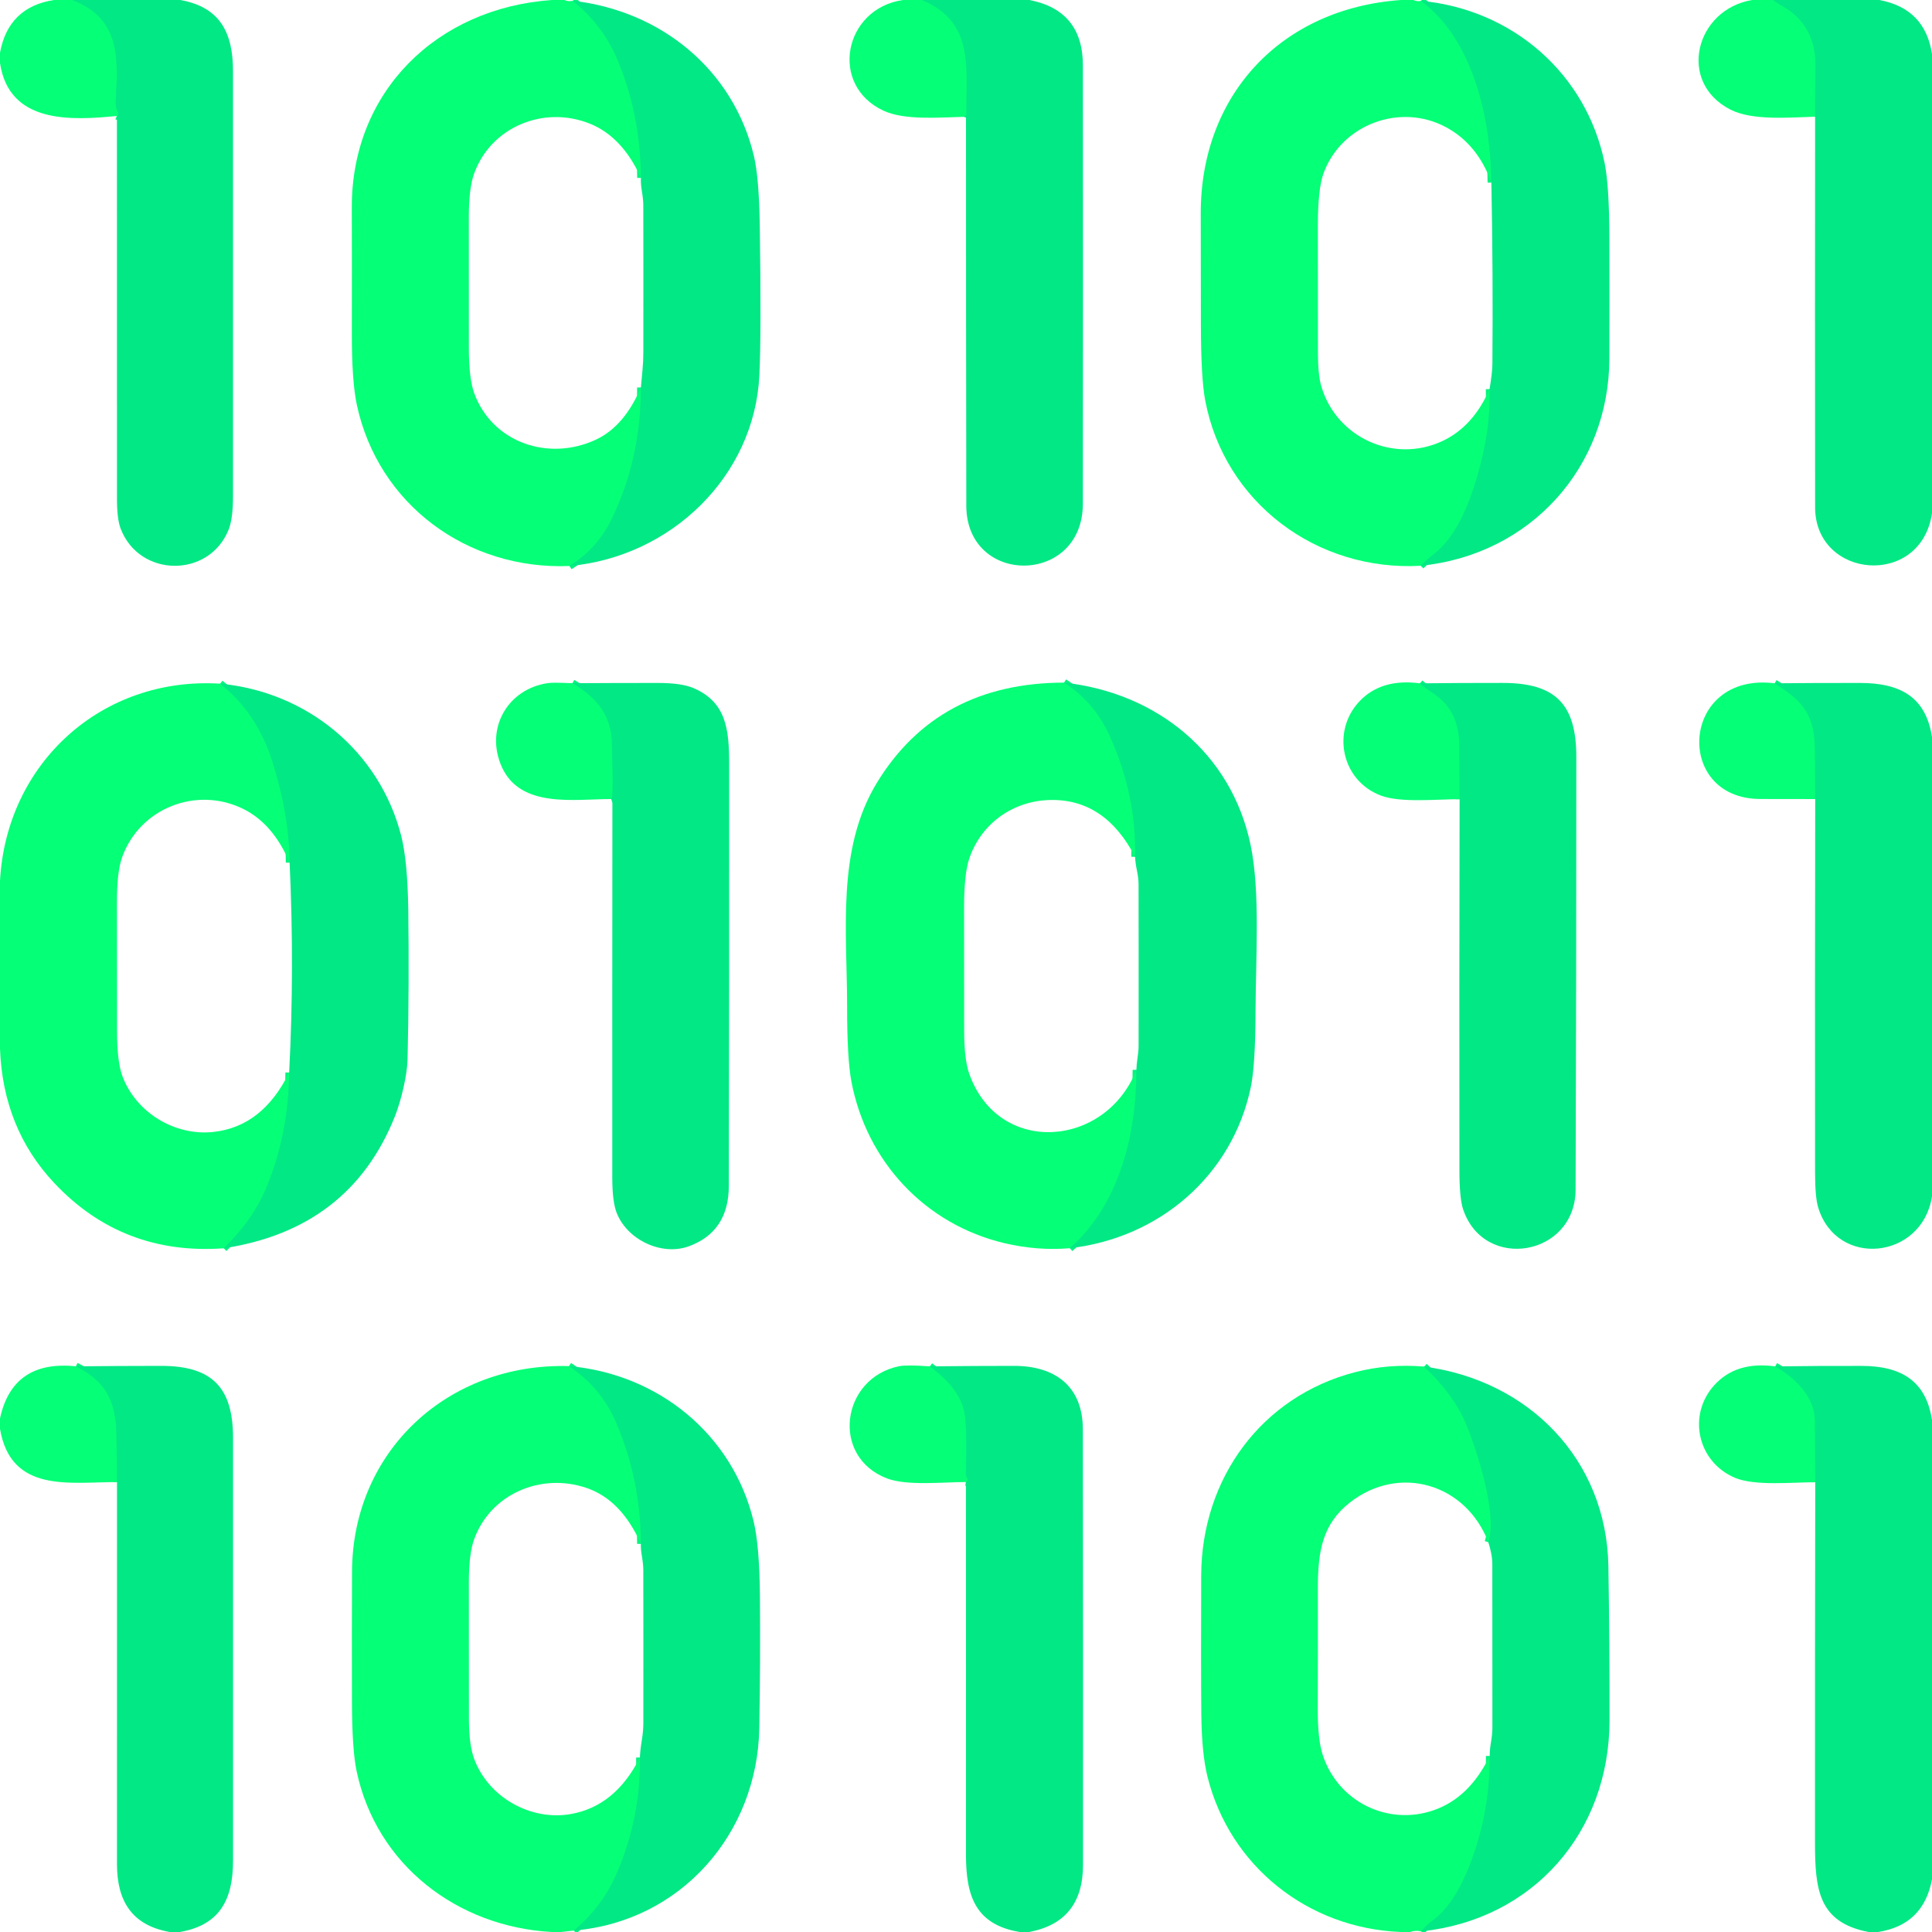
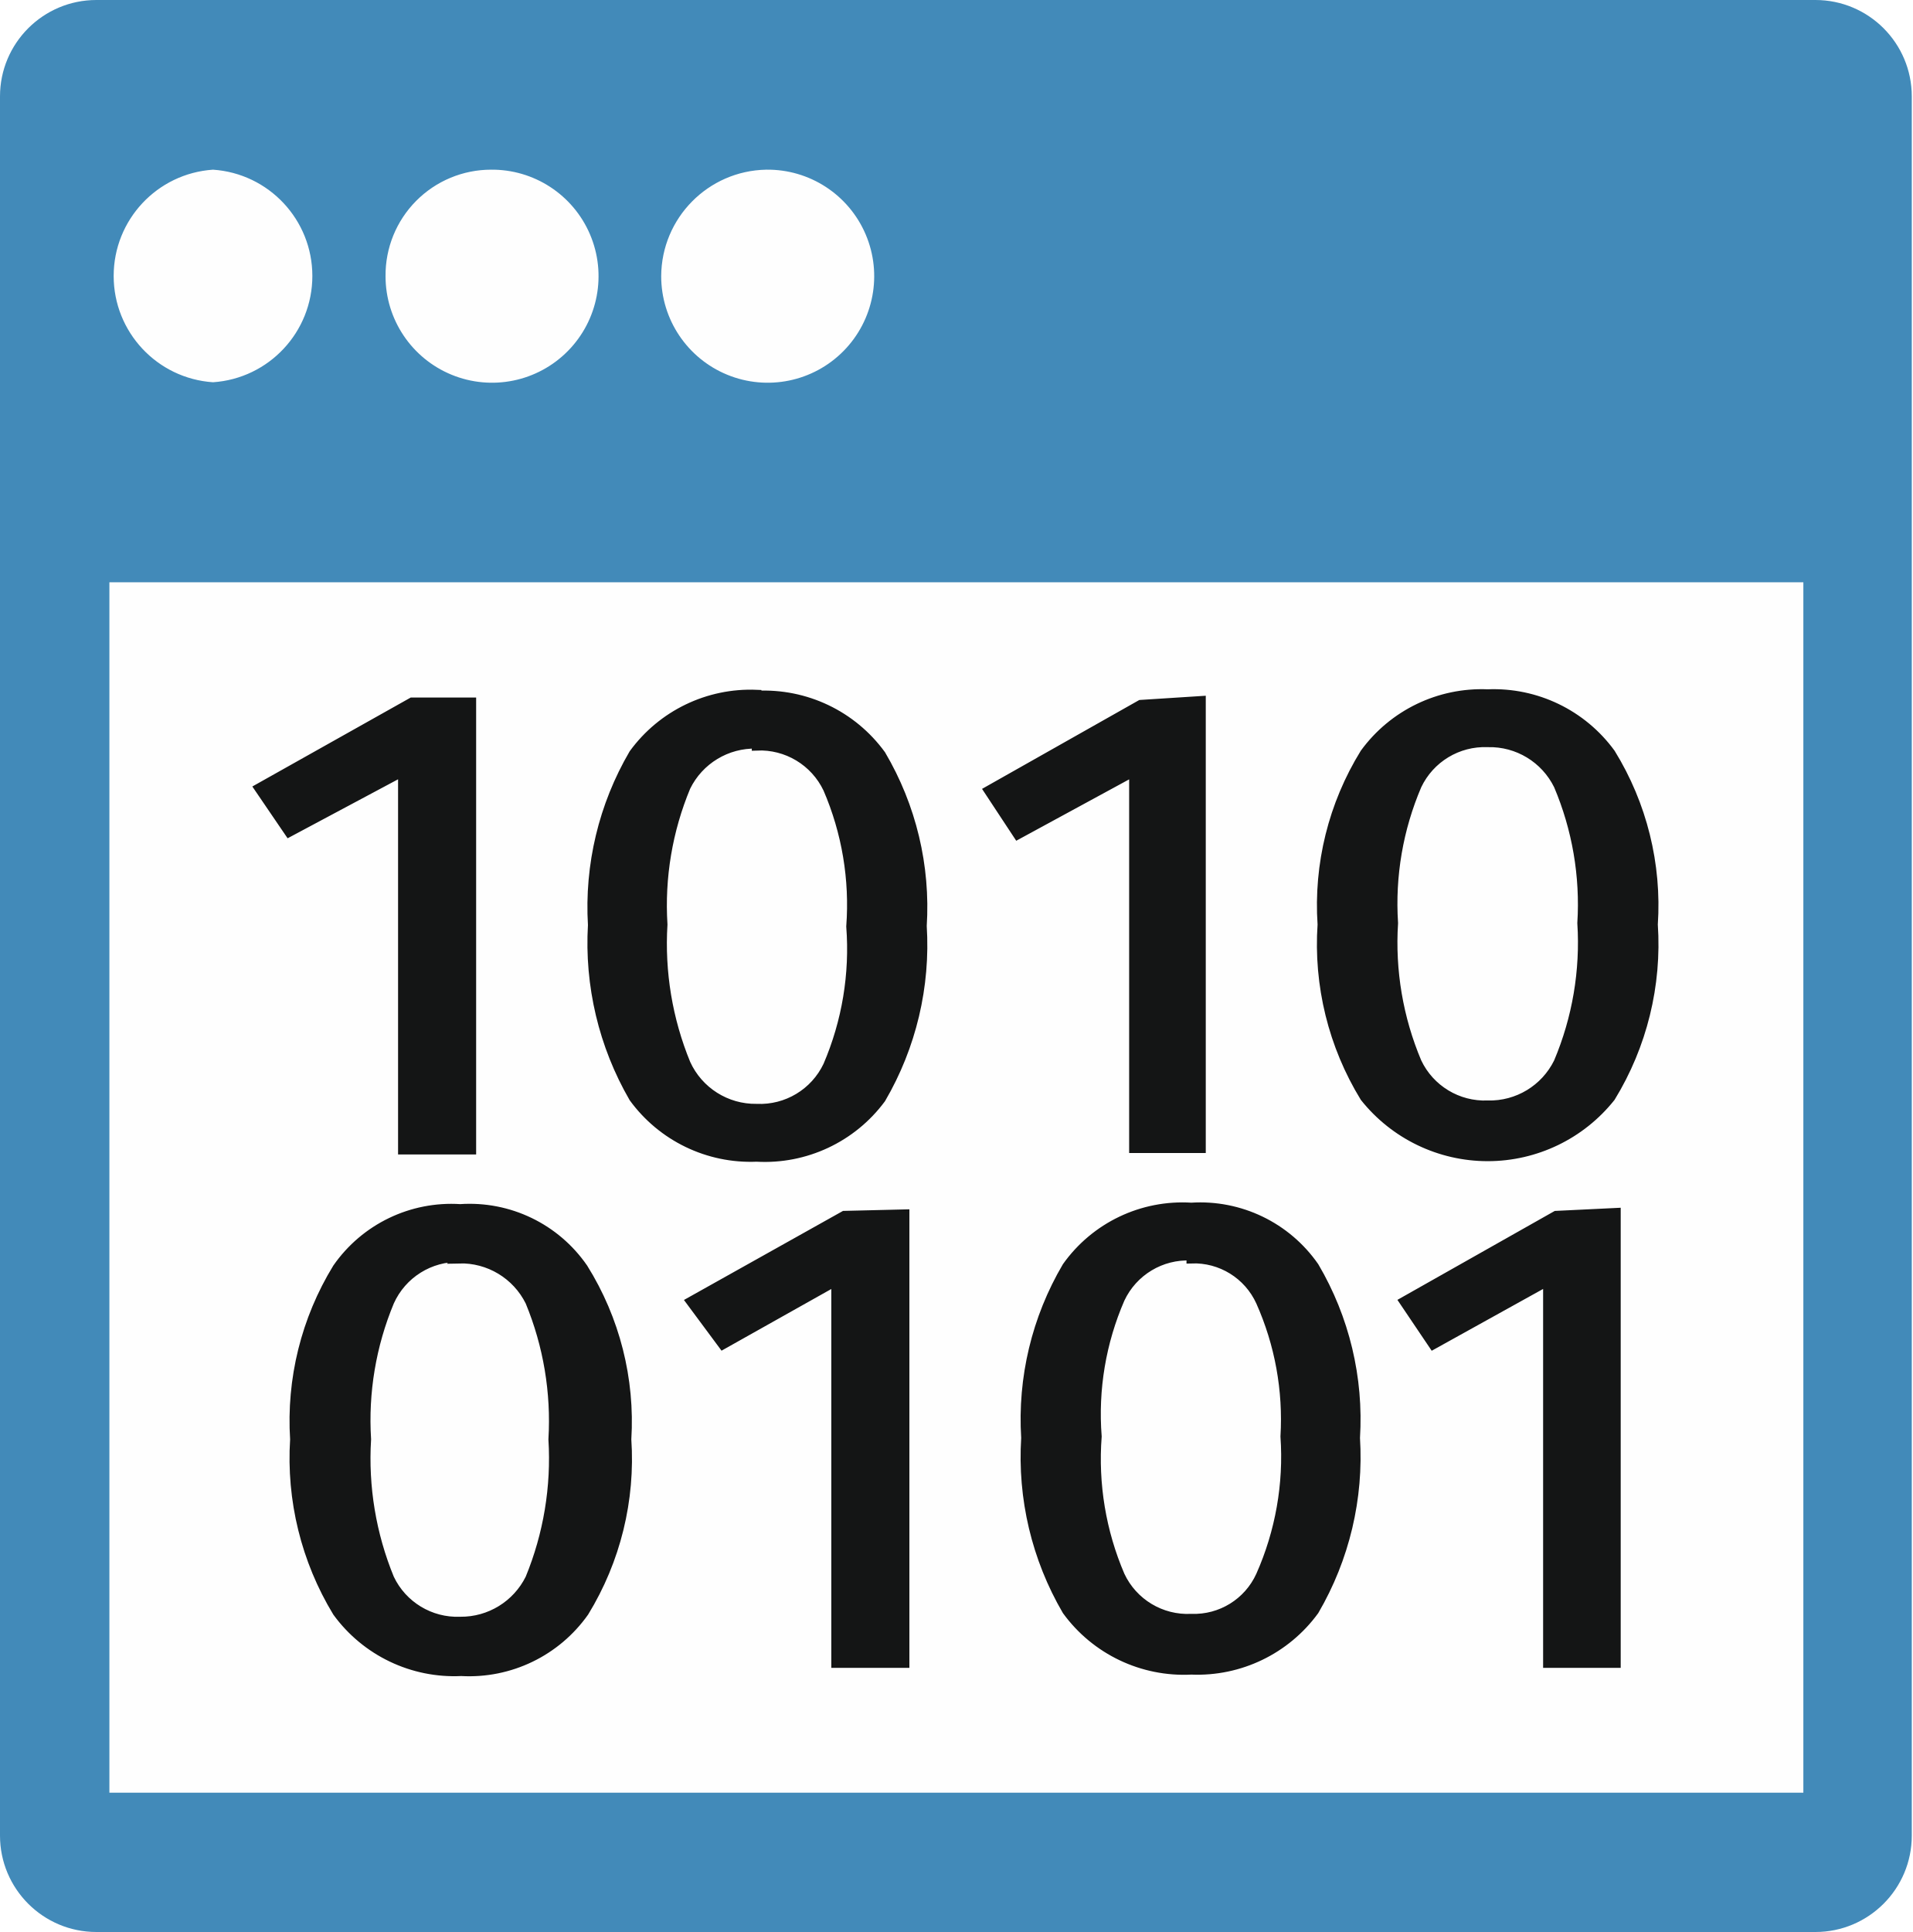
- <svg xmlns="http://www.w3.org/2000/svg" version="1.1" viewBox="0.00 0.00 512.00 512.00">
-   <g stroke-width="2.00" fill="none" stroke-linecap="butt">
-     <path stroke="#04f47e" vector-effect="non-scaling-stroke" d="   M 19.17 0.00   C 31.80 4.82 31.39 15.21 30.66 26.75   Q 30.56 28.39 31.26 29.73   Q 31.45 30.10 31.28 30.48   Q 31.14 30.80 30.99 30.73" />
-     <path stroke="#04f47e" vector-effect="non-scaling-stroke" d="   M 151.69 181.06   Q 162.26 187.03 162.17 197.25   C 162.16 198.86 162.76 211.52 161.99 211.76" />
-     <path stroke="#04f47e" vector-effect="non-scaling-stroke" d="   M 281.99 180.90   Q 290.07 185.95 294.30 195.45   Q 301.24 211.06 300.81 227.07" />
-     <path stroke="#04f47e" vector-effect="non-scaling-stroke" d="   M 301.16 283.51   C 301.23 300.41 296.70 319.24 283.52 330.79" />
-     <path stroke="#04f47e" vector-effect="non-scaling-stroke" d="   M 376.29 181.09   Q 377.78 182.38 379.49 183.50   C 384.86 187.01 386.73 191.55 386.75 197.99   Q 386.76 204.89 386.81 211.80" />
-     <path stroke="#04f47e" vector-effect="non-scaling-stroke" d="   M 151.82 0.20   Q 159.76 6.75 163.43 15.31   Q 169.77 30.05 169.86 47.14" />
-     <path stroke="#04f47e" vector-effect="non-scaling-stroke" d="   M 169.84 102.68   Q 169.90 121.57 162.10 137.58   Q 158.25 145.47 150.93 150.00" />
-     <path stroke="#04f47e" vector-effect="non-scaling-stroke" d="   M 244.33 0.00   C 258.38 5.78 255.98 18.21 256.12 30.32   Q 256.12 30.64 255.82 30.73   Q 255.56 30.80 255.50 30.96" />
-     <path stroke="#04f47e" vector-effect="non-scaling-stroke" d="   M 376.59 0.22   C 390.58 10.61 395.10 31.70 395.23 48.39" />
-     <path stroke="#04f47e" vector-effect="non-scaling-stroke" d="   M 394.75 103.11   Q 395.12 113.92 391.49 126.25   C 389.25 133.87 385.88 142.37 379.86 146.95   Q 378.04 148.34 376.50 149.94" />
-     <path stroke="#04f47e" vector-effect="non-scaling-stroke" d="   M 469.93 0.00   Q 471.03 0.88 472.29 1.56   C 478.10 4.73 481.18 10.30 481.11 16.98   Q 481.03 23.96 481.02 30.93" />
-     <path stroke="#04f47e" vector-effect="non-scaling-stroke" d="   M 58.34 181.18   Q 68.15 188.91 72.25 201.97   Q 76.69 216.09 76.75 228.61" />
-     <path stroke="#04f47e" vector-effect="non-scaling-stroke" d="   M 76.63 284.22   Q 76.52 300.48 70.57 314.80   Q 67.03 323.33 59.30 330.81" />
-     <path stroke="#04f47e" vector-effect="non-scaling-stroke" d="   M 470.29 181.08   C 478.05 185.90 480.98 189.60 481.00 199.14   Q 481.01 205.48 481.05 211.76" />
-     <path stroke="#04f47e" vector-effect="non-scaling-stroke" d="   M 20.11 362.09   C 28.06 365.99 30.72 371.36 30.87 380.26   Q 30.98 386.50 31.01 392.77" />
-     <path stroke="#04f47e" vector-effect="non-scaling-stroke" d="   M 150.79 362.03   Q 159.30 367.67 163.28 376.96   Q 169.84 392.25 169.84 409.15" />
-     <path stroke="#04f47e" vector-effect="non-scaling-stroke" d="   M 169.58 465.75   Q 169.85 481.53 163.54 496.28   Q 159.70 505.27 152.08 511.62" />
-     <path stroke="#04f47e" vector-effect="non-scaling-stroke" d="   M 246.43 362.10   Q 254.82 368.29 255.71 375.00   Q 256.29 379.35 255.97 390.46   Q 255.95 391.02 256.24 391.51   L 256.38 391.75   Q 256.62 392.15 256.35 392.53   Q 256.15 392.79 255.98 392.76" />
-     <path stroke="#04f47e" vector-effect="non-scaling-stroke" d="   M 377.41 362.16   Q 385.15 369.45 388.41 377.08   C 391.32 383.89 396.97 401.34 394.43 408.72" />
-     <path stroke="#04f47e" vector-effect="non-scaling-stroke" d="   M 394.79 465.34   Q 394.88 481.81 388.61 496.41   C 386.56 501.17 383.79 505.93 379.55 509.06   Q 377.94 510.25 376.62 511.84" />
-     <path stroke="#04f47e" vector-effect="non-scaling-stroke" d="   M 470.45 362.11   C 476.03 365.22 481.00 370.53 481.00 376.50   Q 481.01 384.63 481.06 392.81" />
+ <svg xmlns="http://www.w3.org/2000/svg" viewBox="0 0 39.69 40.08">
+   <defs>
+     <style>.cls-1{fill:#fefefe;}.cls-2{fill:#428ab9;fill-rule:evenodd;}.cls-3{fill:#141515;stroke:#141515;stroke-miterlimit:10;stroke-width:0.2px;}</style>
+   </defs>
+   <g id="Слой_2" data-name="Слой 2">
+     <g id="Слой_1-2" data-name="Слой 1">
+       <rect class="cls-1" x="2.27" y="3.52" width="35.15" height="33.67" />
+       <path class="cls-2" d="M2.27,12.08H37.42V37.19H2.27ZM15.9,3.52a2.21,2.21,0,1,1-2.18,2.21A2.22,2.22,0,0,1,15.9,3.52Zm-5.72,0A2.21,2.21,0,1,1,8,5.73a2.19,2.19,0,0,1,2.19-2.21Zm-5.76,0a2.21,2.21,0,0,1,0,4.41,2.21,2.21,0,0,1,0-4.41ZM2,0H37.67a2,2,0,0,1,2,2V38.08a2,2,0,0,1-2,2H2a2,2,0,0,1-2-2V2A2,2,0,0,1,2,0Z" />
+       <path class="cls-3" d="M9.78,14.57v9.28H8.36V16L6,17.26l-.62-.91,3.17-1.78Zm5.92-.14a3,3,0,0,1,2.58,1.23,6.21,6.21,0,0,1,.85,3.55,6.31,6.31,0,0,1-.85,3.58A3,3,0,0,1,15.7,24a3,3,0,0,1-2.55-1.23,6.4,6.4,0,0,1-.85-3.58,6.29,6.29,0,0,1,.85-3.55,3,3,0,0,1,2.55-1.23Zm0,1a1.59,1.59,0,0,0-1.47.89,6.4,6.4,0,0,0-.48,2.86,6.55,6.55,0,0,0,.48,2.89A1.59,1.59,0,0,0,15.7,23a1.56,1.56,0,0,0,1.48-.89,6.14,6.14,0,0,0,.48-2.89,6.08,6.08,0,0,0-.48-2.86,1.56,1.56,0,0,0-1.48-.89Zm9.22-.89v9.28H23.53V16l-2.41,1.31-.6-.91,3.15-1.78Zm5.95-.14a3,3,0,0,1,2.55,1.23,6,6,0,0,1,.88,3.55,6.07,6.07,0,0,1-.88,3.58,3.26,3.26,0,0,1-5.1,0,6.07,6.07,0,0,1-.88-3.58,6,6,0,0,1,.88-3.55,3,3,0,0,1,2.55-1.23Zm0,1a1.56,1.56,0,0,0-1.47.89,6.24,6.24,0,0,0-.49,2.86,6.38,6.38,0,0,0,.49,2.89,1.56,1.56,0,0,0,1.47.89,1.59,1.59,0,0,0,1.47-.89,6.38,6.38,0,0,0,.49-2.89,6.32,6.32,0,0,0-.49-2.86,1.59,1.59,0,0,0-1.47-.89Z" />
+       <path class="cls-3" d="M9.55,25.08a2.86,2.86,0,0,1,2.55,1.23A6,6,0,0,1,13,29.86a6.07,6.07,0,0,1-.88,3.58,2.92,2.92,0,0,1-2.55,1.23A3,3,0,0,1,7,33.44a6.15,6.15,0,0,1-.88-3.58A6.06,6.06,0,0,1,7,26.31a2.88,2.88,0,0,1,2.55-1.23Zm0,1A1.56,1.56,0,0,0,8.08,27a6.4,6.4,0,0,0-.48,2.86,6.55,6.55,0,0,0,.48,2.89,1.56,1.56,0,0,0,1.47.89A1.6,1.6,0,0,0,11,32.75a6.55,6.55,0,0,0,.48-2.89A6.49,6.49,0,0,0,11,27a1.6,1.6,0,0,0-1.48-.89Zm9.22-.89V34.5H17.35V26.57L15,27.89,14.34,27l3.18-1.78Zm5.95-.14a2.88,2.88,0,0,1,2.55,1.23,6.23,6.23,0,0,1,.85,3.55,6.31,6.31,0,0,1-.85,3.58,3,3,0,0,1-2.55,1.23,3,3,0,0,1-2.58-1.23,6.31,6.31,0,0,1-.85-3.58,6.23,6.23,0,0,1,.85-3.55,2.94,2.94,0,0,1,2.58-1.23Zm0,1a1.55,1.55,0,0,0-1.48.89,6,6,0,0,0-.48,2.86,6.14,6.14,0,0,0,.48,2.89,1.55,1.55,0,0,0,1.48.89,1.52,1.52,0,0,0,1.44-.89,6.08,6.08,0,0,0,.51-2.89A6,6,0,0,0,26.16,27a1.52,1.52,0,0,0-1.44-.89Zm8.81-.89V34.5H32.12V26.57l-2.38,1.32-.6-.89,3.15-1.78Z" />
+     </g>
  </g>
-   <path fill="#05ff77" d="   M 14.30 0.00   L 19.17 0.00   C 31.80 4.82 31.39 15.21 30.66 26.75   Q 30.56 28.39 31.26 29.73   Q 31.45 30.10 31.28 30.48   Q 31.14 30.80 30.99 30.73   C 18.91 31.92 2.39 32.88 0.00 16.69   L 0.00 13.96   Q 2.23 1.87 14.30 0.00   Z" />
-   <path fill="#02e885" d="   M 19.17 0.00   L 47.80 0.00   C 58.48 1.91 61.76 8.86 61.75 18.94   Q 61.74 75.17 61.75 131.40   Q 61.76 137.49 60.56 140.43   C 55.34 153.26 36.97 153.07 31.99 140.14   Q 31.00 137.57 31.00 132.23   Q 31.01 81.55 30.99 30.73   Q 31.14 30.80 31.28 30.48   Q 31.45 30.10 31.26 29.73   Q 30.56 28.39 30.66 26.75   C 31.39 15.21 31.80 4.82 19.17 0.00   Z" />
-   <path fill="#05ff77" d="   M 146.27 0.00   L 149.55 0.00   Q 150.64 0.48 151.82 0.20   Q 159.76 6.75 163.43 15.31   Q 169.77 30.05 169.86 47.14   Q 164.96 36.30 156.43 32.82   C 144.10 27.80 130.03 33.67 125.62 46.07   Q 124.24 49.93 124.24 57.61   Q 124.26 74.84 124.25 92.08   Q 124.25 100.36 125.68 104.24   C 130.52 117.38 145.49 122.37 157.98 116.48   Q 165.48 112.95 169.84 102.68   Q 169.90 121.57 162.10 137.58   Q 158.25 145.47 150.93 150.00   C 123.80 151.08 100.27 133.69 94.58 107.36   Q 93.21 101.02 93.24 88.04   Q 93.28 71.52 93.23 55.00   C 93.15 24.24 115.79 2.12 146.27 0.00   Z" />
-   <path fill="#05ff77" d="   M 239.29 0.00   L 244.33 0.00   C 258.38 5.78 255.98 18.21 256.12 30.32   Q 256.12 30.64 255.82 30.73   Q 255.56 30.80 255.50 30.96   C 249.10 31.10 239.79 31.96 234.15 29.34   C 219.61 22.60 223.62 2.27 239.29 0.00   Z" />
-   <path fill="#02e885" d="   M 244.33 0.00   L 272.82 0.00   Q 286.96 2.75 286.98 17.32   Q 287.03 75.40 286.97 133.50   C 286.94 155.18 256.11 155.35 256.08 134.00   Q 256.00 82.66 256.00 31.31   A 0.33 0.32 6.9 0 0 255.75 31.00   Q 255.60 30.97 255.50 30.96   Q 255.56 30.80 255.82 30.73   Q 256.12 30.64 256.12 30.32   C 255.98 18.21 258.38 5.78 244.33 0.00   Z" />
-   <path fill="#05ff77" d="   M 371.27 0.00   L 374.55 0.00   Q 375.68 0.48 376.59 0.22   C 390.58 10.61 395.10 31.70 395.23 48.39   Q 391.57 38.19 383.19 33.70   C 371.01 27.17 355.53 33.00 350.78 45.83   Q 349.27 49.90 349.25 59.38   Q 349.23 76.58 349.27 93.77   Q 349.29 99.50 350.19 102.50   C 354.29 116.14 369.44 122.79 382.13 116.94   Q 390.39 113.13 394.75 103.11   Q 395.12 113.92 391.49 126.25   C 389.25 133.87 385.88 142.37 379.86 146.95   Q 378.04 148.34 376.50 149.94   C 348.81 151.47 324.51 133.08 319.39 106.12   Q 318.28 100.26 318.25 86.19   Q 318.21 71.34 318.21 56.50   C 318.21 25.14 339.52 2.24 371.27 0.00   Z" />
-   <path fill="#05ff77" d="   M 464.31 0.00   L 469.93 0.00   Q 471.03 0.88 472.29 1.56   C 478.10 4.73 481.18 10.30 481.11 16.98   Q 481.03 23.96 481.02 30.93   C 474.12 31.13 464.39 32.01 458.59 29.05   C 444.38 21.80 449.29 2.55 464.31 0.00   Z" />
-   <path fill="#02e885" d="   M 469.93 0.00   L 498.04 0.00   Q 510.15 2.24 512.00 14.31   L 512.00 136.04   C 509.01 155.91 481.05 153.42 481.02 134.44   Q 480.96 82.71 481.02 30.93   Q 481.03 23.96 481.11 16.98   C 481.18 10.30 478.10 4.73 472.29 1.56   Q 471.03 0.88 469.93 0.00   Z" />
-   <path fill="#02e885" d="   M 151.82 0.20   C 175.09 2.82 194.33 18.41 199.79 41.32   Q 201.16 47.08 201.35 59.82   Q 201.78 88.63 201.24 99.50   C 199.93 126.20 177.87 147.58 150.93 150.00   Q 158.25 145.47 162.10 137.58   Q 169.90 121.57 169.84 102.68   Q 170.02 100.62 170.27 98.05   Q 170.49 95.72 170.49 93.43   Q 170.52 73.90 170.48 54.38   Q 170.47 52.86 170.12 50.77   Q 169.75 48.55 169.86 47.14   Q 169.77 30.05 163.43 15.31   Q 159.76 6.75 151.82 0.20   Z" />
-   <path fill="#02e885" d="   M 376.59 0.22   C 400.88 2.49 420.39 19.56 425.23 43.15   Q 426.47 49.21 426.50 63.05   Q 426.54 79.03 426.50 95.00   C 426.43 123.91 405.56 147.04 376.50 149.94   Q 378.04 148.34 379.86 146.95   C 385.88 142.37 389.25 133.87 391.49 126.25   Q 395.12 113.92 394.75 103.11   Q 395.48 98.73 395.50 96.50   Q 395.70 72.35 395.23 48.39   C 395.10 31.70 390.58 10.61 376.59 0.22   Z" />
-   <path fill="#05ff77" d="   M 58.34 181.18   Q 68.15 188.91 72.25 201.97   Q 76.69 216.09 76.75 228.61   Q 72.33 218.15 64.25 214.27   C 51.93 208.34 37.02 214.20 32.37 227.16   Q 30.98 231.02 30.99 239.04   Q 31.00 256.26 31.02 273.48   Q 31.03 281.39 32.44 285.20   C 36.05 294.90 46.38 301.08 56.52 299.98   Q 69.61 298.57 76.63 284.22   Q 76.52 300.48 70.57 314.80   Q 67.03 323.33 59.30 330.81   Q 32.41 332.75 14.31 313.44   Q 0.79 299.02 0.00 277.92   L 0.00 233.44   C 1.69 202.17 27.04 179.24 58.34 181.18   Z" />
-   <path fill="#05ff77" d="   M 151.69 181.06   Q 162.26 187.03 162.17 197.25   C 162.16 198.86 162.76 211.52 161.99 211.76   C 152.42 211.73 137.98 214.34 132.99 203.26   C 128.45 193.20 134.44 182.57 145.25 181.02   Q 146.61 180.82 151.69 181.06   Z" />
-   <path fill="#02e885" d="   M 151.69 181.06   Q 163.52 180.98 174.42 180.99   Q 180.65 180.99 183.86 182.38   C 192.47 186.12 193.24 193.29 193.24 202.55   Q 193.27 258.39 193.15 314.24   Q 193.13 326.43 182.52 330.29   C 175.46 332.86 166.37 328.71 163.47 321.54   Q 162.27 318.58 162.26 312.17   Q 162.24 262.34 162.29 212.50   Q 162.29 212.17 161.99 211.76   C 162.76 211.52 162.16 198.86 162.17 197.25   Q 162.26 187.03 151.69 181.06   Z" />
-   <path fill="#05ff77" d="   M 281.99 180.90   Q 290.07 185.95 294.30 195.45   Q 301.24 211.06 300.81 227.07   Q 292.83 211.65 278.22 212.01   C 268.50 212.24 260.16 218.15 256.94 227.29   Q 255.49 231.40 255.49 240.36   Q 255.50 256.77 255.51 273.17   Q 255.52 280.79 256.85 284.54   C 264.59 306.47 293.06 304.20 301.16 283.51   C 301.23 300.41 296.70 319.24 283.52 330.79   Q 274.97 331.51 266.27 329.47   C 245.14 324.50 229.67 307.79 225.64 286.67   Q 224.48 280.53 224.49 266.75   C 224.51 247.09 221.61 225.13 232.37 207.47   Q 248.53 180.95 281.99 180.90   Z" />
-   <path fill="#02e885" d="   M 281.99 180.90   C 306.58 183.57 326.34 199.60 331.42 223.91   C 334.03 236.42 332.77 254.00 332.73 268.17   Q 332.69 282.26 331.48 288.09   C 326.63 311.38 307.42 328.06 283.52 330.79   C 296.70 319.24 301.23 300.41 301.16 283.51   Q 301.19 282.10 301.46 280.32   Q 301.74 278.53 301.74 277.15   Q 301.77 255.78 301.73 234.41   Q 301.73 232.76 301.31 230.76   Q 300.87 228.61 300.81 227.07   Q 301.24 211.06 294.30 195.45   Q 290.07 185.95 281.99 180.90   Z" />
-   <path fill="#05ff77" d="   M 376.29 181.09   Q 377.78 182.38 379.49 183.50   C 384.86 187.01 386.73 191.55 386.75 197.99   Q 386.76 204.89 386.81 211.80   C 380.93 211.77 371.22 212.84 365.91 210.82   C 355.50 206.87 352.80 193.77 360.26 185.87   Q 366.07 179.73 376.29 181.09   Z" />
-   <path fill="#02e885" d="   M 376.29 181.09   Q 387.20 180.97 398.20 180.98   C 412.22 180.98 417.74 186.58 417.74 200.58   Q 417.75 257.92 417.55 315.25   C 417.49 332.89 393.36 337.05 387.76 320.54   Q 386.77 317.62 386.76 310.22   Q 386.70 261.00 386.81 211.80   Q 386.76 204.89 386.75 197.99   C 386.73 191.55 384.86 187.01 379.49 183.50   Q 377.78 182.38 376.29 181.09   Z" />
-   <path fill="#05ff77" d="   M 470.29 181.08   C 478.05 185.90 480.98 189.60 481.00 199.14   Q 481.01 205.48 481.05 211.76   Q 473.69 211.76 466.43 211.74   C 443.39 211.65 445.40 177.97 470.29 181.08   Z" />
-   <path fill="#02e885" d="   M 470.29 181.08   Q 481.59 180.97 492.96 180.99   C 503.20 181.00 510.31 184.37 512.00 195.31   L 512.00 317.06   C 509.40 333.74 486.81 336.19 481.84 320.01   Q 481.02 317.34 481.01 310.79   Q 480.95 261.31 481.05 211.76   Q 481.01 205.48 481.00 199.14   C 480.98 189.60 478.05 185.90 470.29 181.08   Z" />
-   <path fill="#02e885" d="   M 58.34 181.18   C 81.47 183.32 100.57 199.19 106.30 221.41   Q 108.02 228.08 108.20 241.24   Q 108.46 261.00 108.01 280.75   C 107.92 284.81 106.36 291.55 104.67 295.81   Q 92.76 325.72 59.30 330.81   Q 67.03 323.33 70.57 314.80   Q 76.52 300.48 76.63 284.22   Q 78.06 256.68 76.75 228.61   Q 76.69 216.09 72.25 201.97   Q 68.15 188.91 58.34 181.18   Z" />
-   <path fill="#05ff77" d="   M 20.11 362.09   C 28.06 365.99 30.72 371.36 30.87 380.26   Q 30.98 386.50 31.01 392.77   C 18.55 392.73 2.92 395.81 0.00 378.67   L 0.00 375.89   Q 3.36 360.35 20.11 362.09   Z" />
-   <path fill="#02e885" d="   M 20.11 362.09   Q 31.52 361.98 42.70 361.97   C 56.15 361.96 61.76 367.63 61.76 381.06   Q 61.74 437.06 61.76 493.06   C 61.76 503.18 58.42 510.14 47.68 512.00   L 44.97 512.00   C 34.84 510.20 31.00 503.66 31.00 494.01   Q 30.99 443.36 31.01 392.77   Q 30.98 386.50 30.87 380.26   C 30.72 371.36 28.06 365.99 20.11 362.09   Z" />
-   <path fill="#05ff77" d="   M 150.79 362.03   Q 159.30 367.67 163.28 376.96   Q 169.84 392.25 169.84 409.15   Q 164.67 397.46 155.43 394.32   C 143.27 390.18 129.96 395.97 125.64 407.94   Q 124.26 411.77 124.25 419.25   Q 124.23 437.43 124.27 455.63   Q 124.29 462.41 125.64 466.08   C 129.42 476.34 140.64 482.61 151.27 480.74   Q 163.09 478.66 169.58 465.75   Q 169.85 481.53 163.54 496.28   Q 159.70 505.27 152.08 511.62   L 148.68 512.00   L 146.18 512.00   C 121.16 510.61 99.74 494.19 94.50 469.35   Q 93.30 463.66 93.27 450.93   Q 93.22 433.72 93.29 416.50   C 93.41 384.50 118.81 361.11 150.79 362.03   Z" />
-   <path fill="#02e885" d="   M 150.79 362.03   C 174.53 364.10 194.18 380.20 199.71 403.14   Q 201.28 409.67 201.39 423.00   Q 201.53 440.50 201.22 458.00   C 200.74 485.75 180.62 509.22 152.08 511.62   Q 159.70 505.27 163.54 496.28   Q 169.85 481.53 169.58 465.75   Q 169.65 463.86 170.08 461.23   Q 170.49 458.76 170.49 456.73   Q 170.52 436.39 170.48 416.05   Q 170.47 414.56 170.14 412.61   Q 169.77 410.50 169.84 409.15   Q 169.84 392.25 163.28 376.96   Q 159.30 367.67 150.79 362.03   Z" />
-   <path fill="#05ff77" d="   M 246.43 362.10   Q 254.82 368.29 255.71 375.00   Q 256.29 379.35 255.97 390.46   Q 255.95 391.02 256.24 391.51   L 256.38 391.75   Q 256.62 392.15 256.35 392.53   Q 256.15 392.79 255.98 392.76   C 249.98 392.75 240.48 393.81 235.17 391.83   C 220.04 386.18 222.86 365.15 238.33 362.05   Q 240.28 361.66 246.43 362.10   Z" />
-   <path fill="#02e885" d="   M 246.43 362.10   Q 258.30 361.97 268.78 361.97   C 279.39 361.97 286.96 367.18 286.97 378.82   Q 287.04 436.52 287.01 494.24   Q 287.00 509.32 272.74 512.00   L 270.19 512.00   C 258.48 510.00 255.99 502.44 255.99 491.49   Q 256.02 442.16 255.98 392.76   Q 256.15 392.79 256.35 392.53   Q 256.62 392.15 256.38 391.75   L 256.24 391.51   Q 255.95 391.02 255.97 390.46   Q 256.29 379.35 255.71 375.00   Q 254.82 368.29 246.43 362.10   Z" />
-   <path fill="#05ff77" d="   M 377.41 362.16   Q 385.15 369.45 388.41 377.08   C 391.32 383.89 396.97 401.34 394.43 408.72   C 388.50 393.18 370.79 387.94 357.71 398.20   C 350.40 403.93 349.24 411.19 349.25 420.95   Q 349.28 436.85 349.22 452.76   Q 349.19 460.98 350.54 465.11   C 354.62 477.53 367.84 483.96 380.00 479.71   Q 389.45 476.41 394.79 465.34   Q 394.88 481.81 388.61 496.41   C 386.56 501.17 383.79 505.93 379.55 509.06   Q 377.94 510.25 376.62 511.84   Q 375.09 511.50 373.68 512.00   L 371.20 512.00   C 346.62 511.02 325.95 494.58 320.01 470.90   Q 318.45 464.69 318.36 453.97   Q 318.24 440.58 318.33 417.50   C 318.43 391.78 334.35 370.04 359.16 363.63   Q 367.94 361.36 377.41 362.16   Z" />
-   <path fill="#05ff77" d="   M 470.45 362.11   C 476.03 365.22 481.00 370.53 481.00 376.50   Q 481.01 384.63 481.06 392.81   C 475.13 392.79 465.09 393.87 459.78 391.63   C 449.85 387.43 447.13 375.04 454.28 367.12   Q 460.09 360.67 470.45 362.11   Z" />
-   <path fill="#02e885" d="   M 470.45 362.11   Q 482.00 361.95 493.46 361.98   C 503.46 362.01 510.38 365.66 512.00 376.31   L 512.00 498.05   Q 509.72 510.16 497.70 512.00   L 495.19 512.00   C 481.89 509.44 481.00 500.74 480.99 488.25   Q 480.96 440.51 481.06 392.81   Q 481.01 384.63 481.00 376.50   C 481.00 370.53 476.03 365.22 470.45 362.11   Z" />
-   <path fill="#02e885" d="   M 377.41 362.16   C 405.22 365.80 425.78 386.88 426.24 415.06   Q 426.57 435.53 426.54 456.00   C 426.49 485.42 406.44 508.75 376.62 511.84   Q 377.94 510.25 379.55 509.06   C 383.79 505.93 386.56 501.17 388.61 496.41   Q 394.88 481.81 394.79 465.34   Q 394.77 463.79 395.14 461.60   Q 395.49 459.48 395.50 457.88   Q 395.52 436.22 395.48 414.55   C 395.48 412.50 394.99 410.57 394.43 408.72   C 396.97 401.34 391.32 383.89 388.41 377.08   Q 385.15 369.45 377.41 362.16   Z" />
</svg>
